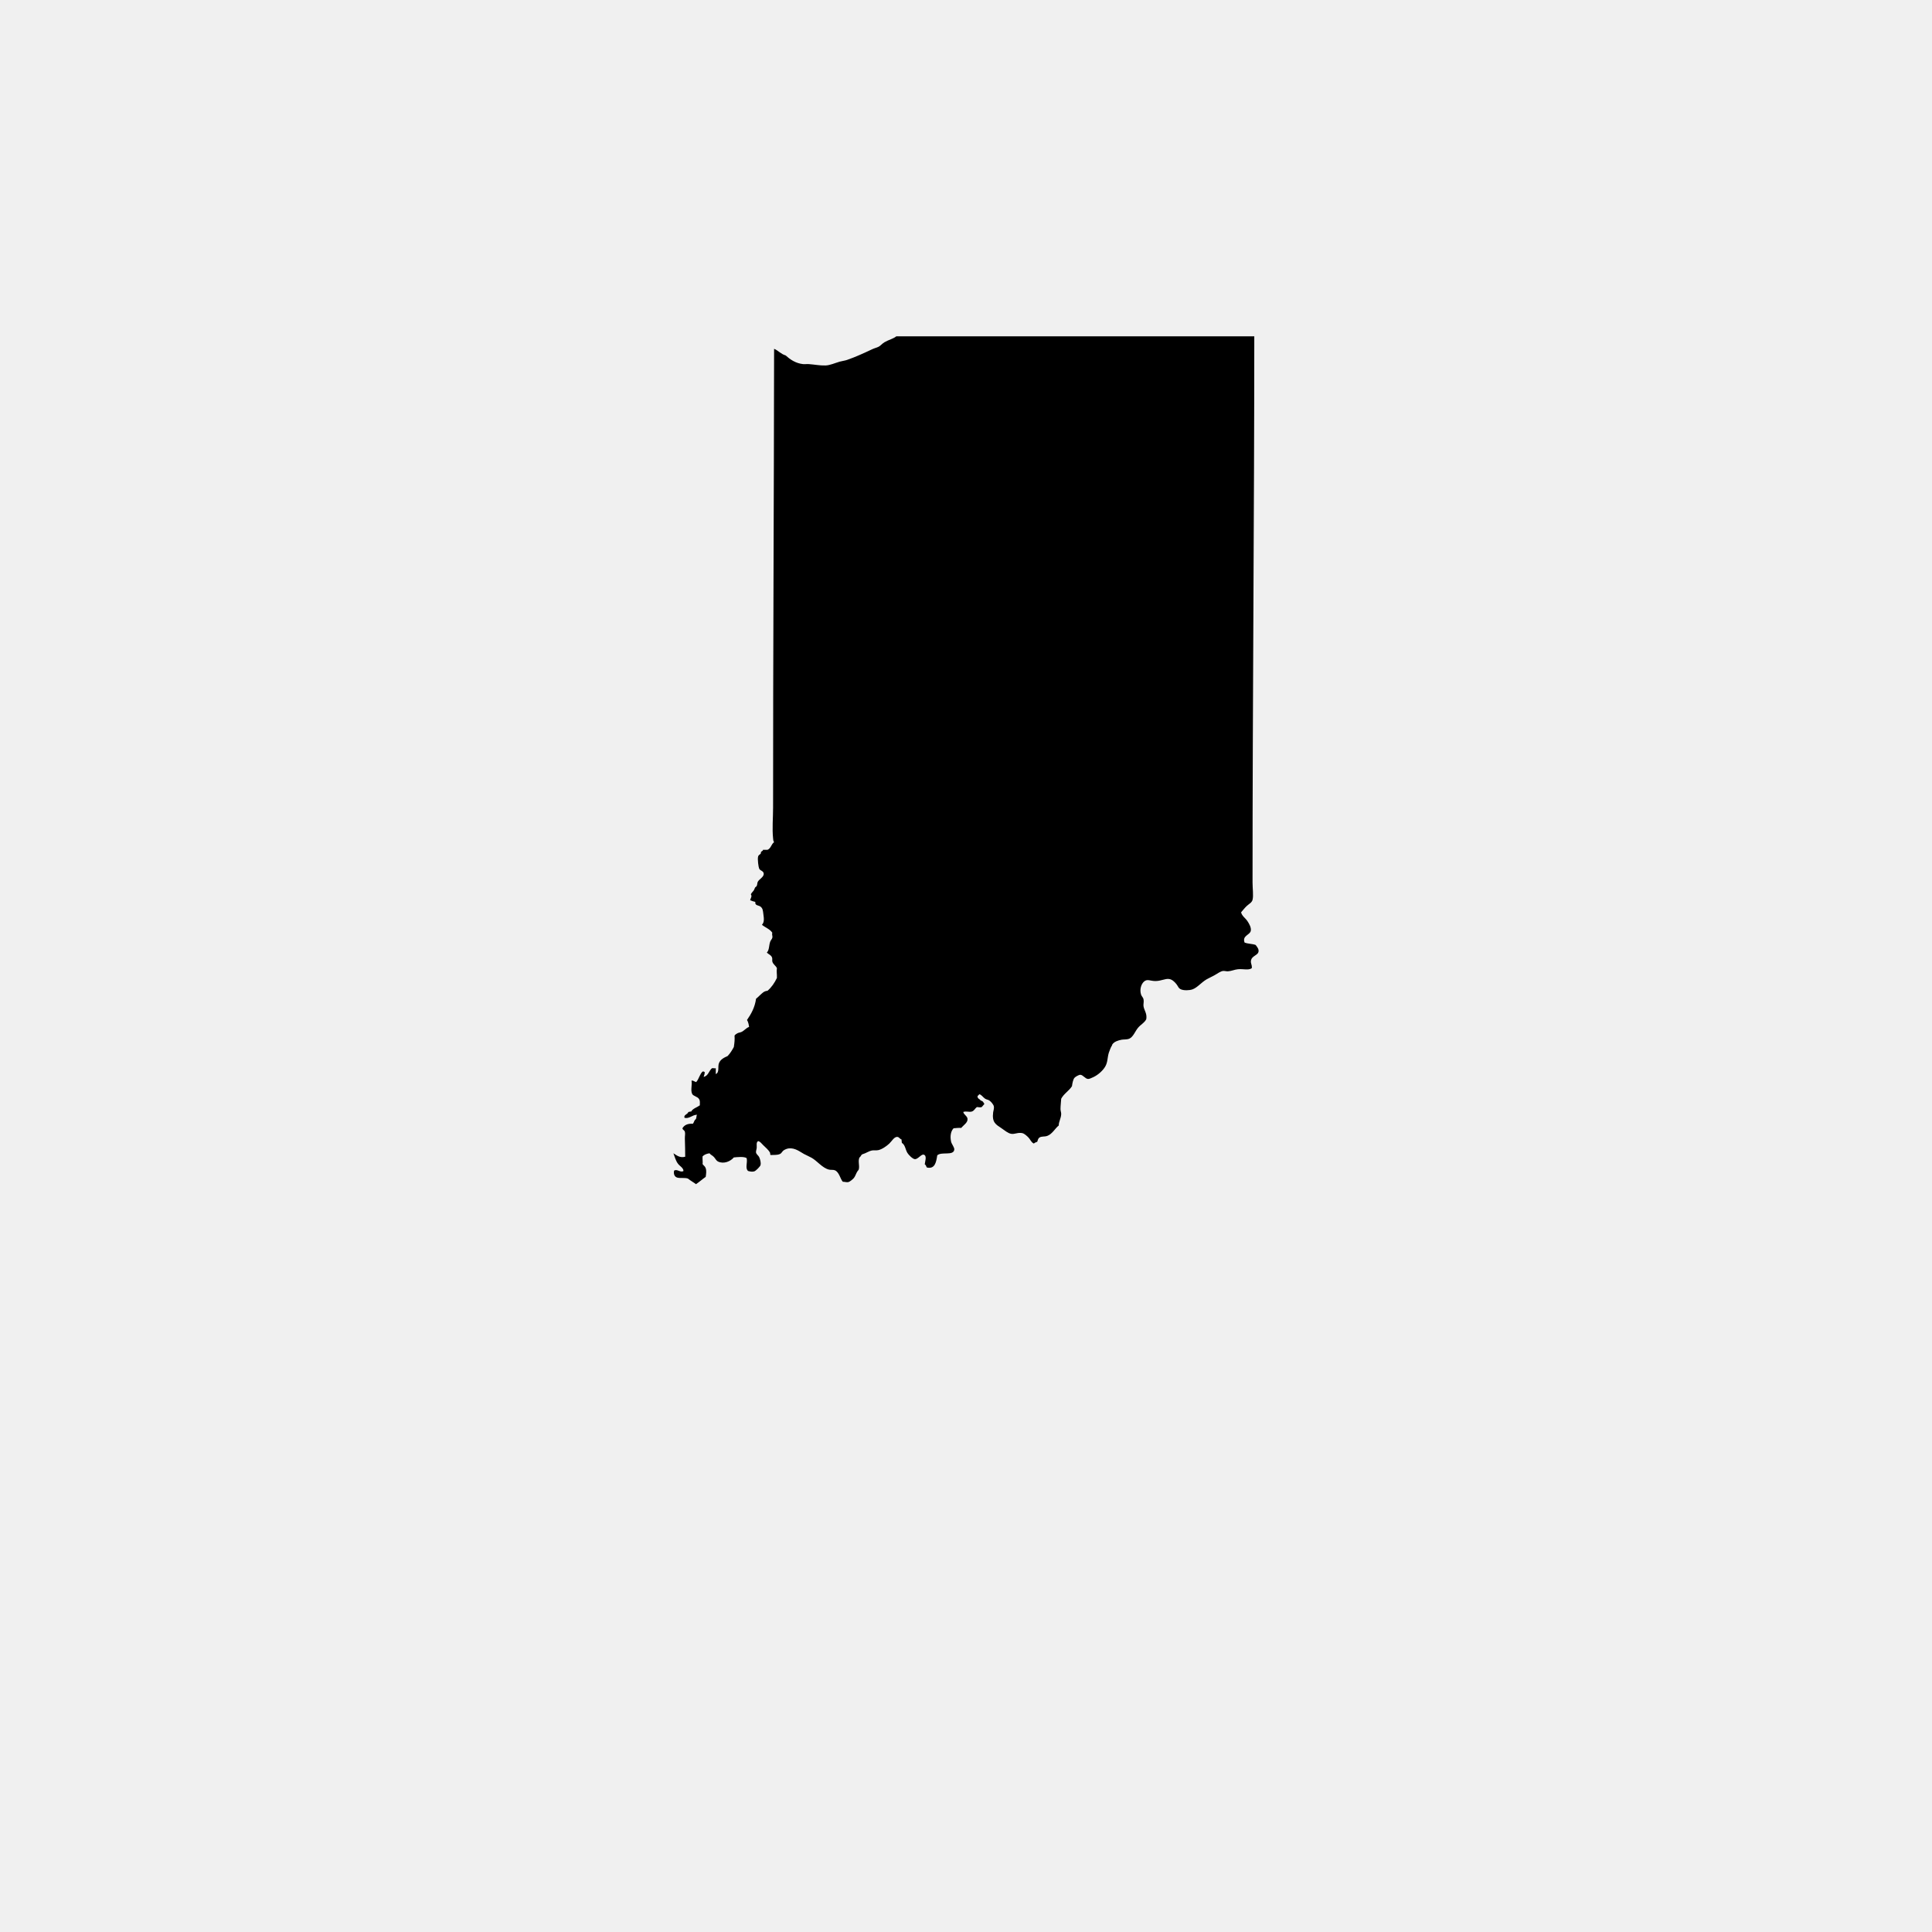
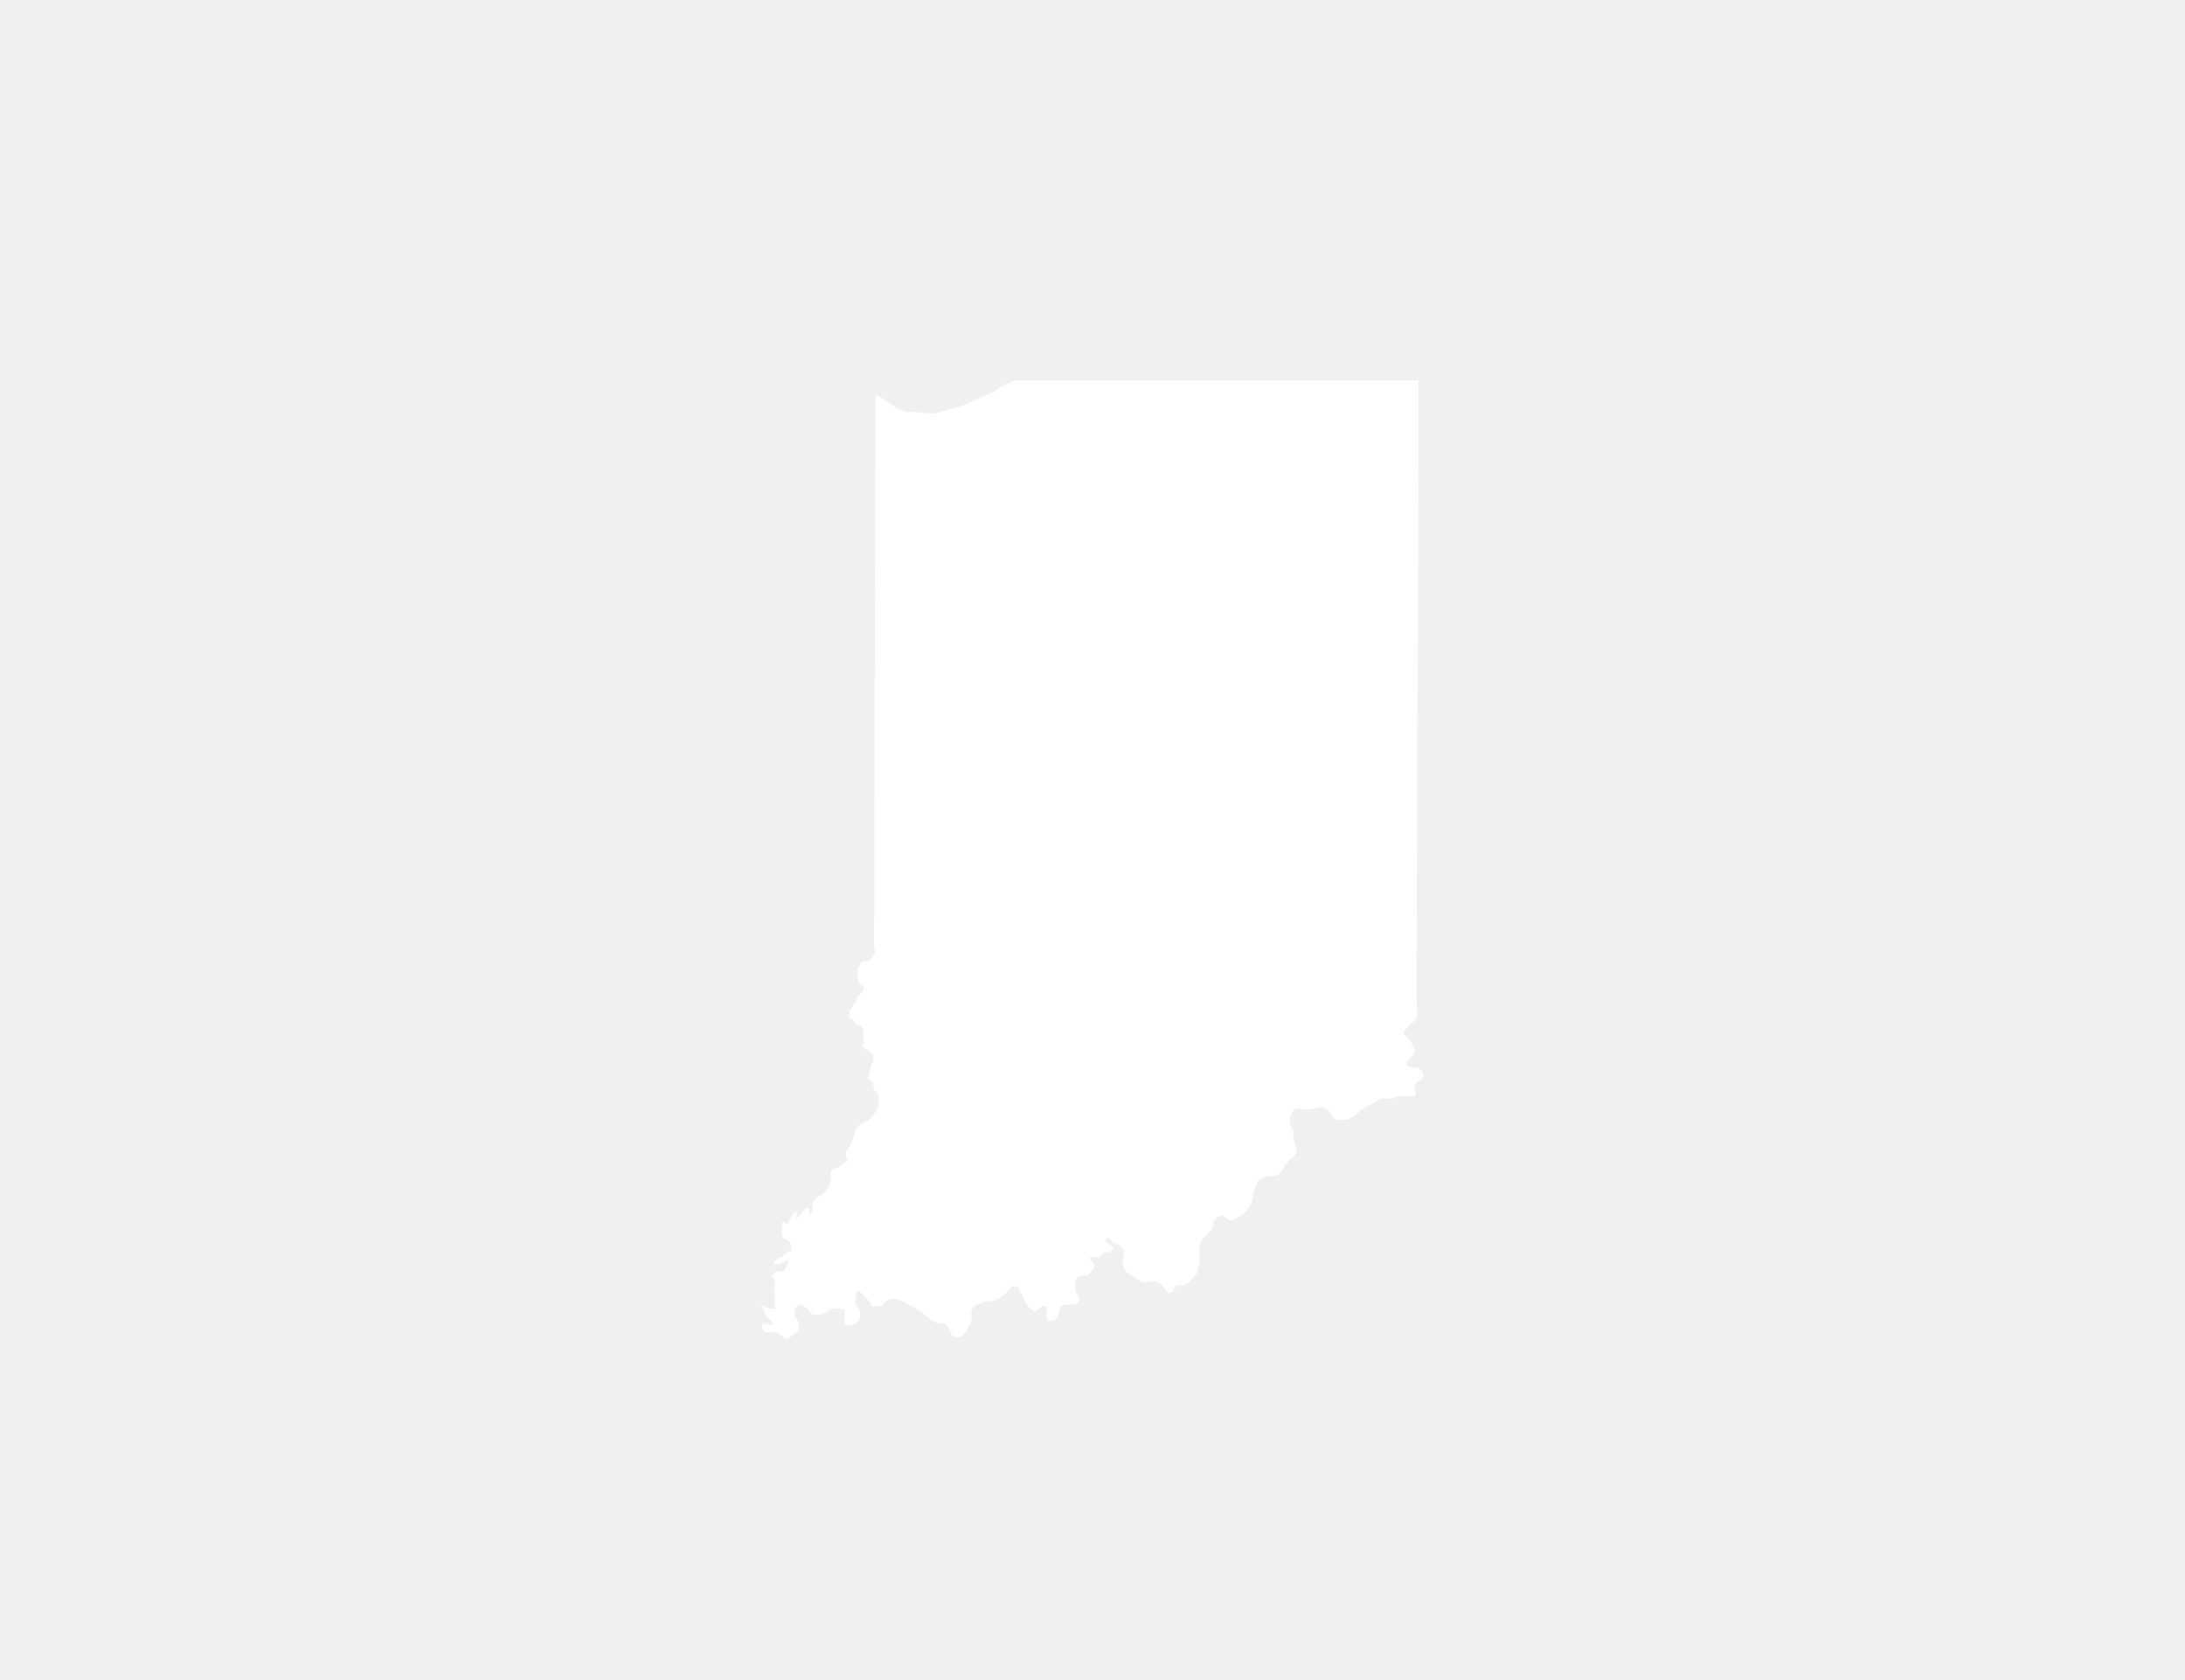
- <svg xmlns="http://www.w3.org/2000/svg" version="1.1" id="Calque_1" x="0px" y="0px" width="432px" height="432px" viewBox="0 0 432 432" enable-background="new 0 0 432 432" xml:space="preserve">
+ <svg xmlns="http://www.w3.org/2000/svg" version="1.1" id="Calque_1" x="0px" y="0px" width="432px" height="332px" viewBox="0 0 432 332" enable-background="new 0 0 432 332" xml:space="preserve" fill="#FFF">
  <path fill-rule="evenodd" clip-rule="evenodd" d="M281.399,212.849c0.13-0.641-0.265-1.045-0.631-1.552  c-0.726-0.283-1.781-0.236-2.483-0.546c-0.561-1.59,1.209-1.634,1.397-2.637c0.136-0.731-0.4-1.623-0.772-2.178  c-0.466-0.684-1.209-1.114-1.398-1.94c0.407-0.457,0.756-0.933,1.239-1.393c0.489-0.472,1.162-0.758,1.321-1.398  c0.236-0.952,0-2.524,0-3.885c0-40.621,0.384-81.954,0.39-122.118c-26.684,0-53.368,0-80.04,0c-0.655,0.542-1.699,0.772-2.643,1.318  c-0.514,0.298-0.892,0.799-1.322,1.012c-0.437,0.218-0.914,0.318-1.392,0.54c-1.853,0.87-3.729,1.74-5.67,2.41  c-0.52,0.177-1.079,0.227-1.628,0.383c-1.115,0.321-2.165,0.823-3.187,0.855c-1.256,0.044-2.442-0.215-3.729-0.307  c-0.442-0.035-0.873,0.047-1.315,0c-1.651-0.186-2.891-1.056-3.876-1.944c-1.056-0.304-1.616-1.079-2.572-1.475  c-0.029,33.572-0.235,68.598-0.224,102.556c0,2.301-0.23,4.737,0,6.911c0.035,0.41,0.029,0.517,0.224,0.853  c-0.631,0.431-0.702,1.416-1.475,1.708c-0.33,0-0.673,0-1.009,0c-0.006,0.407-0.584,0.245-0.46,0.776  c-0.189,0.318-0.502,0.313-0.62,0.699c-0.188,0.607,0.083,2.409,0.225,2.72c0.242,0.519,0.926,0.472,1.015,1.082  c0.112,0.788-0.991,1.245-1.321,1.867c-0.142,0.274-0.089,0.626-0.236,0.93c-0.064,0.142-0.289,0.229-0.384,0.389  c-0.105,0.178-0.142,0.407-0.235,0.543c-0.23,0.354-0.525,0.584-0.696,0.933c0.33,0.498-0.053,0.85-0.159,1.321  c0.348,0.174,0.743,0.289,1.162,0.387c-0.136,0.841,0.679,0.734,1.092,1.009c0.59,0.395,0.602,0.949,0.701,1.705  c0.136,1.023,0.248,1.796-0.313,2.409c0.756,0.62,1.794,0.953,2.324,1.785c-0.165,0.348,0.089,0.685,0,1.088  c-0.059,0.29-0.354,0.572-0.46,0.853c-0.33,0.826-0.188,1.897-0.772,2.484c0.365,0.377,0.932,0.516,1.162,1.091  c0.106,0.283,0,0.646,0.07,0.93c0.189,0.651,0.826,0.938,1.021,1.475c-0.118,0.711,0.035,1.33,0,2.174  c-0.537,1.121-1.21,2.109-2.106,2.873c-0.814,0.063-1.139,0.517-1.628,0.93c-0.331,0.283-0.608,0.61-0.933,0.855  c-0.271,1.977-1.104,3.398-2.018,4.737c0.283,0.445,0.396,1.095,0.466,1.552c-0.702,0.248-1.115,0.894-1.781,1.162  c-0.271,0.109-0.502,0.106-0.779,0.233c-0.271,0.126-0.495,0.292-0.696,0.542c0.06,0.841,0,1.543-0.159,2.563  c-0.4,0.737-0.837,1.445-1.397,2.021c-0.791,0.34-1.635,0.768-1.941,1.626c-0.295,0.825,0.177,1.982-0.696,2.406  c0-0.437,0-0.876,0-1.318c-0.229,0.098-0.466-0.053-0.85,0c-0.708,0.572-0.808,1.726-1.87,1.941c0.112-0.41,0.248-0.587,0.236-1.006  c-0.012-0.233,0.076,0.009-0.159-0.156c-0.632-0.451-1.198,1.961-1.782,2.327c-0.295-0.098-0.743-0.448-1.003-0.31  c0.189,0.888-0.26,2.115,0.147,2.949c0.254,0.522,1.216,0.578,1.546,1.163c0.266,0.445,0.159,0.793,0.165,1.397  c-0.643,0.47-1.546,0.682-1.946,1.398c-0.295-0.059-0.372,0.095-0.62,0.077c-0.124,0.56-1.127,0.622-0.85,1.318  c1.098,0.248,1.705-0.67,2.791-0.696c-0.207,0.292-0.053,0.926-0.396,1.085c-0.248,0.236-0.301,0.679-0.531,0.936  c-1.191-0.077-1.929,0.298-2.336,1.009c0.065,0.398,0.425,0.39,0.543,0.772c0.13,0.398-0.018,0.994,0,1.552  c0.053,1.39,0.064,2.756,0.076,4.038c-1.221,0.328-1.94-0.339-2.637-0.772c0.307,0.832,0.525,1.676,1.015,2.327  c0.425,0.572,1.21,0.912,1.239,1.629c-0.69,0.454-1.404-0.52-2.095-0.077c-0.153,0.626,0.012,1.36,0.696,1.558  c0.702,0.194,1.734-0.041,2.413,0.23c0.549,0.457,1.209,0.808,1.781,1.241c0.762-0.507,1.422-1.114,2.171-1.631  c0.095-0.652,0.207-1.339,0-1.938c-0.153-0.463-0.478-0.578-0.701-0.932c0.082-0.336-0.048-1.142,0-1.711  c0.359-0.39,0.902-0.599,1.557-0.696c0.236,0.363,0.661,0.463,1.003,0.855c0.337,0.366,0.467,0.788,0.938,1.006  c1.245,0.584,2.731-0.035,3.492-0.932c0.826-0.083,2.283-0.233,2.867,0.153c0.248,1.029-0.4,2.238,0.319,2.873  c0.472,0.133,0.949,0.227,1.397,0.082c0.401-0.142,1.328-1.108,1.387-1.397c0.136-0.546-0.089-1.305-0.307-1.785  c-0.142-0.333-0.602-0.593-0.696-1.009c-0.064-0.301,0.13-0.723,0.153-1.089c0.041-0.516-0.171-1.212,0.318-1.478  c0.448,0.071,0.768,0.549,1.162,0.933c0.525,0.519,1.169,1.038,1.476,1.634c0.124,0.127-0.054,0.563,0.229,0.543  c0.791-0.048,1.393,0.047,2.018-0.236c0.366-0.165,0.479-0.555,0.779-0.778c0.277-0.198,0.755-0.419,1.162-0.464  c1.428-0.162,2.495,0.735,3.416,1.242c0.549,0.298,1.162,0.543,1.711,0.855c1.304,0.743,2.377,2.263,3.876,2.641  c0.437,0.105,0.926-0.006,1.327,0.153c0.991,0.41,1.21,1.979,1.782,2.563c0.454,0.003,0.861,0.165,1.244,0.076  c0.318-0.073,0.997-0.637,1.239-0.932c0.295-0.346,0.501-1.074,0.778-1.473c0.159-0.238,0.266-0.269,0.313-0.469  c0.2-0.894-0.236-1.838,0.153-2.64c0.283-0.153,0.324-0.549,0.625-0.699c0.832-0.233,1.369-0.688,2.165-0.855  c0.442-0.089,0.885,0.026,1.398-0.074c0.855-0.171,1.94-0.961,2.483-1.478c0.578-0.543,1.104-1.604,1.864-1.472  c0.33,0.056,0.578,0.53,0.855,0.542c0.047,0.189,0.012,0.443,0.077,0.776c0.784,0.51,0.761,1.448,1.244,2.251  c0.26,0.434,1.181,1.395,1.705,1.397c0.673,0.003,1.41-1.165,1.941-1.009c0.802,0.236,0.277,1.558,0.229,2.171  c0.277,0.118,0.319,0.47,0.467,0.699c1.864,0.437,2.1-1.286,2.33-2.714c0.908-0.882,3.587,0.153,3.806-1.244  c0.076-0.517-0.561-1.213-0.702-1.788c-0.295-1.274-0.048-2.41,0.548-3.023c0.555-0.044,1.074-0.112,1.711-0.079  c0.537-0.649,1.54-1.213,1.398-2.095c-0.106-0.613-0.861-0.899-0.938-1.478c0.695-0.228,1.321,0.079,1.864-0.077  c0.602-0.171,0.72-0.679,1.168-1.009c0.235-0.021,0.743,0.139,1.085,0c0.071-0.029,0.62-0.764,0.62-0.696  c0,0.044-0.283-0.439-0.313-0.469c-0.142-0.165-0.354-0.271-0.537-0.307c-0.207-0.366-0.773-0.372-0.696-1.012  c0.153-0.098,0.283-0.225,0.384-0.387c0.53,0.106,0.808,0.682,1.321,1.009c0.271,0.18,0.666,0.206,0.932,0.39  c0.384,0.266,0.921,0.891,1.009,1.318c0.089,0.46-0.1,0.885-0.159,1.318c-0.301,2.269,0.59,2.72,1.87,3.572  c0.679,0.457,1.416,1.118,2.165,1.242c0.82,0.136,1.493-0.369,2.484-0.153c0.466,0.097,1.044,0.64,1.398,1.006  c0.389,0.397,0.578,1.053,1.168,1.318c0.218-0.171,0.466-0.301,0.772-0.39c0.101-0.31,0.188-0.723,0.466-0.929  c0.496-0.354,1.145-0.15,1.788-0.39c1.097-0.401,1.758-1.699,2.561-2.327c-0.03-0.806,0.519-1.602,0.542-2.561  c0.007-0.354-0.147-0.705-0.153-1.089c-0.006-0.702,0.124-1.714,0.153-2.327c0.603-1.139,1.729-1.746,2.407-2.797  c0.101-0.755,0.266-1.51,0.543-1.861c0.207-0.259,1.003-0.707,1.327-0.698c0.584,0.012,1.086,0.885,1.705,0.929  c0.313,0.023,0.708-0.186,1.162-0.384c1.104-0.498,2.207-1.513,2.714-2.409c0.561-0.982,0.454-1.912,0.779-3.027  c0.124-0.418,0.519-1.421,0.702-1.631c0.059-0.064,0.023-0.153,0.076-0.236c0.407-0.651,1.321-0.94,2.089-1.082  c0.489-0.095,1.156,0,1.717-0.233c0.873-0.374,1.315-1.66,1.935-2.407c0.655-0.79,1.428-1.103,1.864-1.94  c0.23-1.304-0.489-1.988-0.619-2.95c-0.059-0.419,0.13-0.985,0-1.555c-0.077-0.348-0.419-0.628-0.543-1.009  c-0.365-1.177,0.041-2.327,0.619-2.873c0.773-0.726,1.416-0.13,2.649-0.156c1.251-0.023,2.064-0.552,2.944-0.463  c0.72,0.07,1.31,0.667,1.704,1.165c0.378,0.469,0.419,0.915,1.016,1.162c0.637,0.271,1.834,0.254,2.56,0  c1.098-0.386,1.936-1.524,3.181-2.253c0.513-0.299,1.203-0.588,1.787-0.93c0.619-0.359,1.333-0.873,1.858-0.932  c0.372-0.039,0.743,0.097,1.086,0.079c0.796-0.044,1.51-0.398,2.259-0.466c1.269-0.115,2.313,0.292,3.098-0.233  c0.095-0.867-0.359-1.076-0.147-1.864C279.99,213.76,281.24,213.565,281.399,212.849z" />
</svg>
